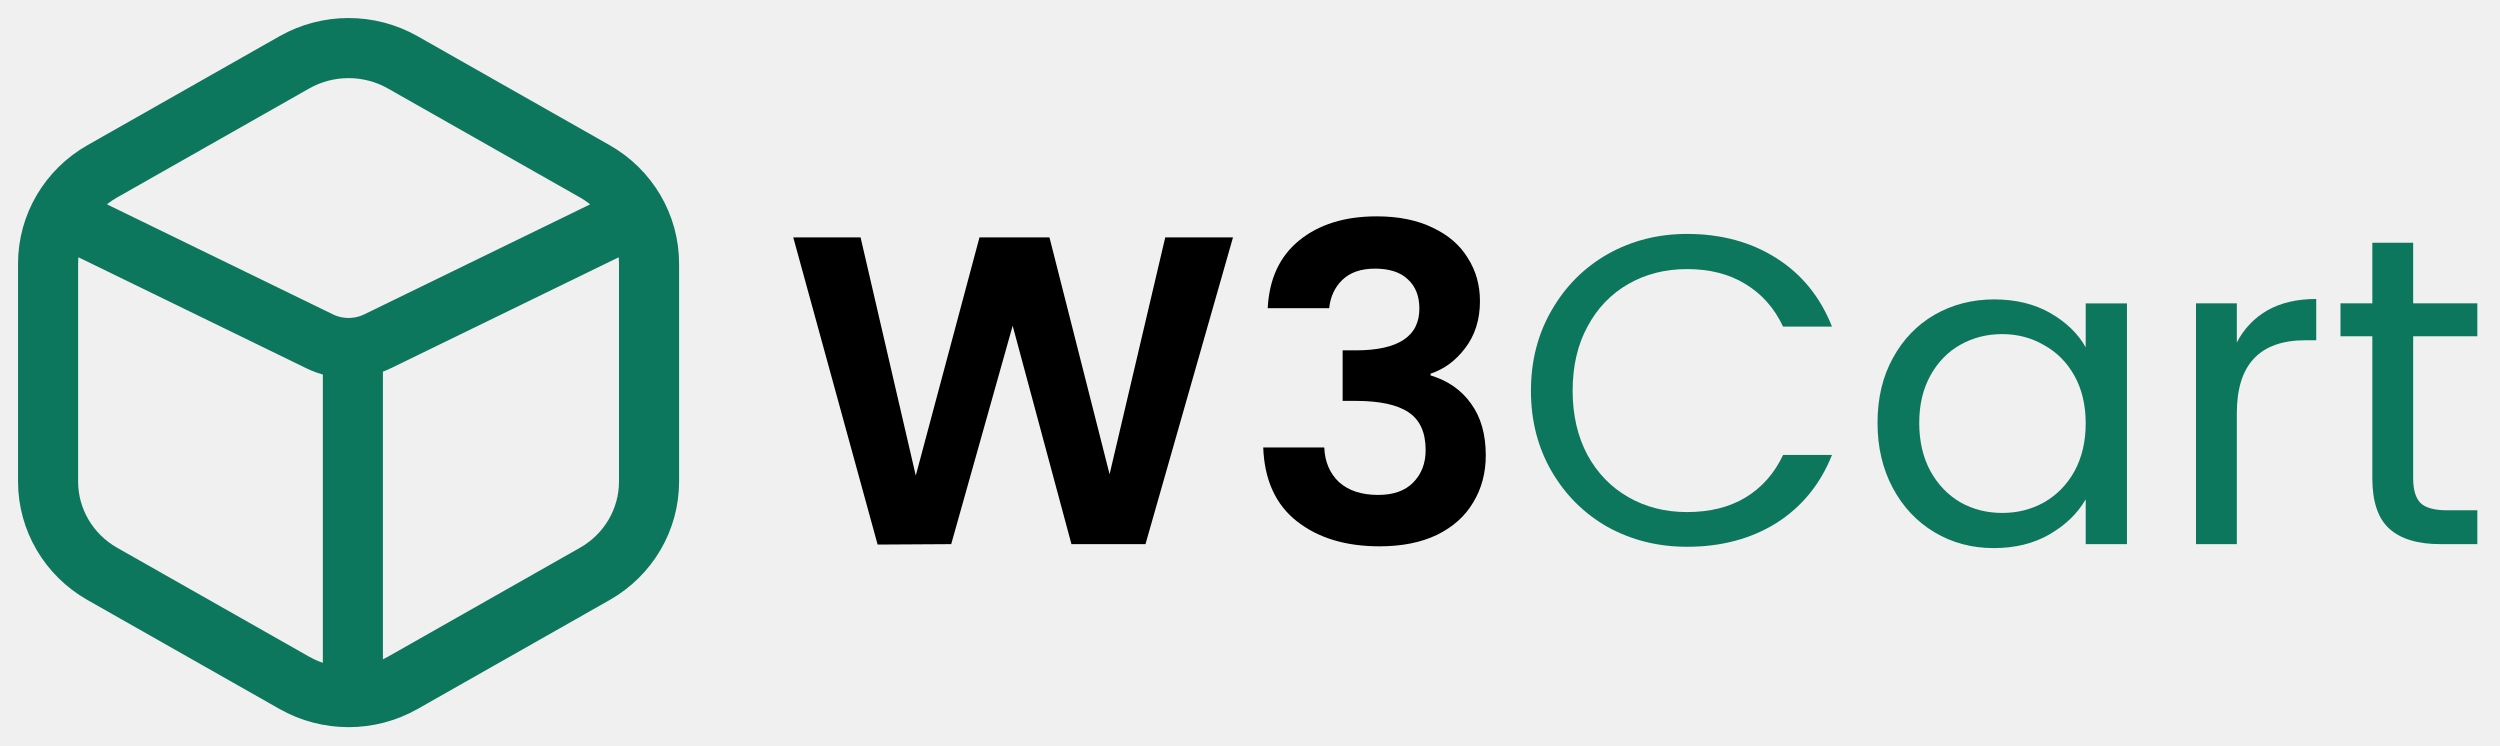
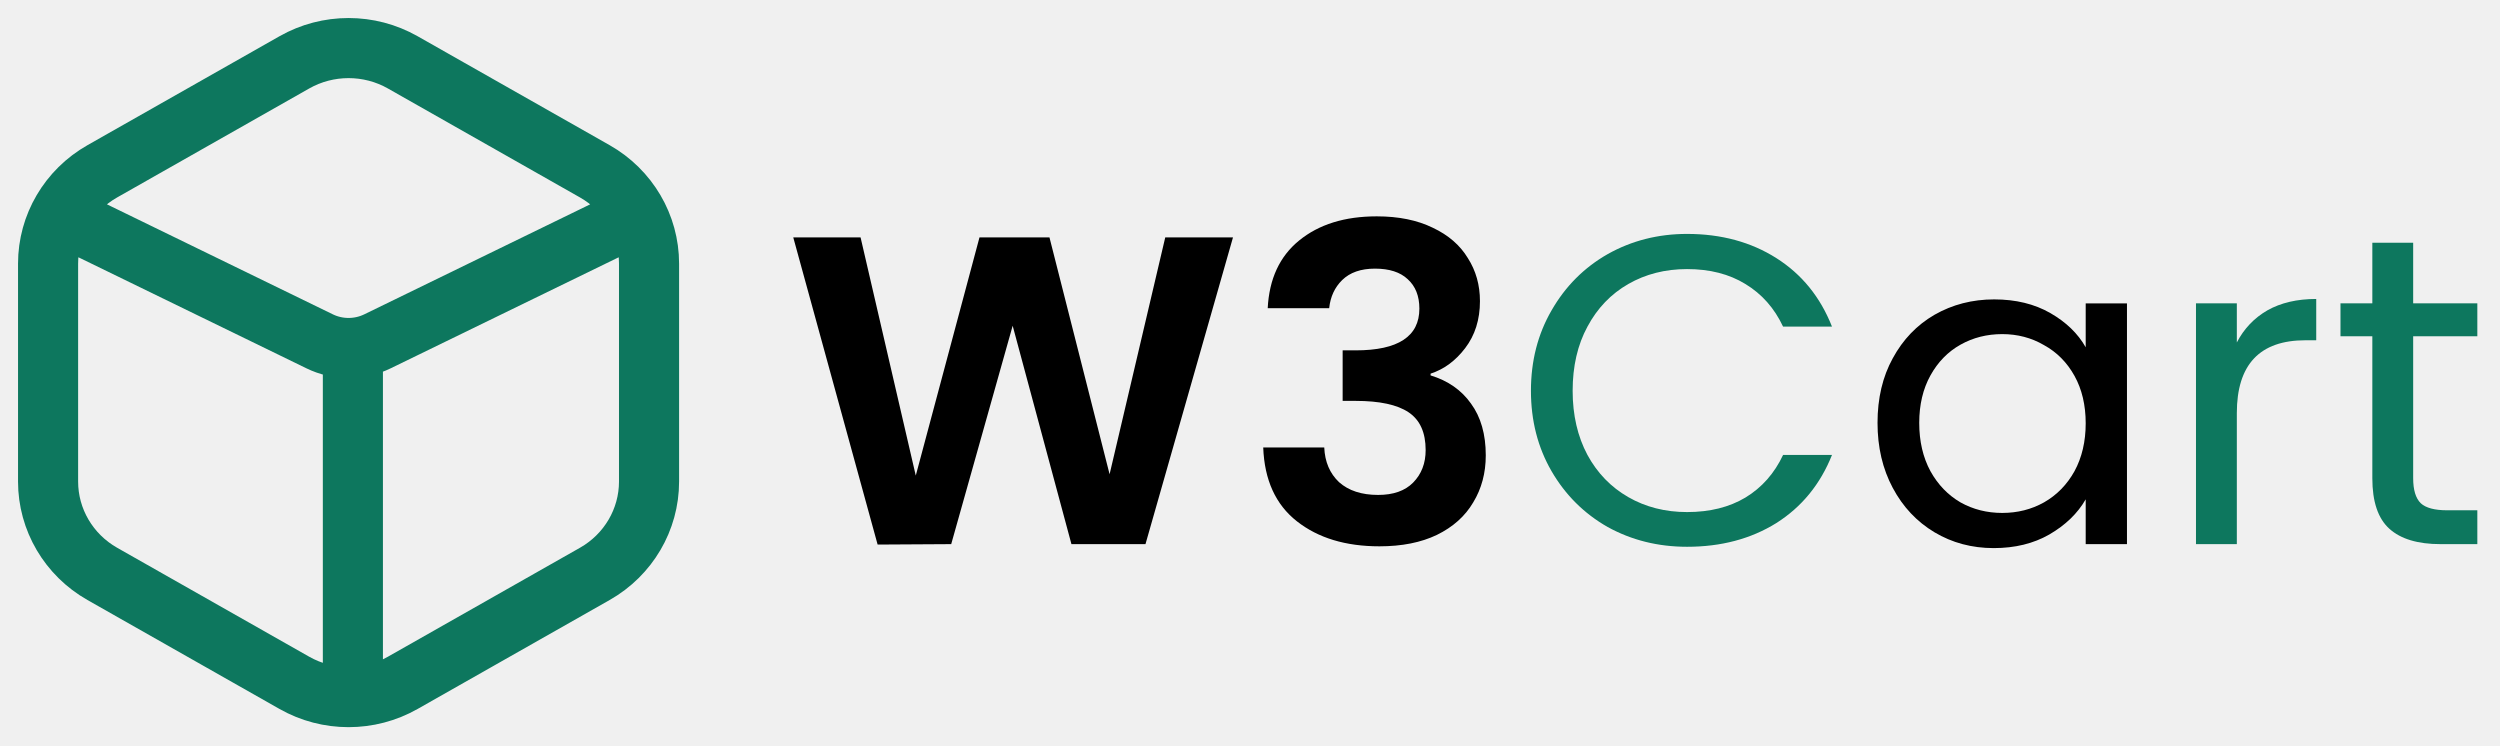
<svg xmlns="http://www.w3.org/2000/svg" width="104" height="31" viewBox="0 0 104 31" fill="none">
  <g clip-path="url(#clip0_414_23)">
    <path d="M3.224 9.294L13.29 14.196C14.052 14.57 14.948 14.57 15.71 14.196L25.776 9.294M14.68 14.791V28.164M2 10.966V20.034C2 21.617 2.86 23.081 4.255 23.873L12.245 28.406C13.64 29.198 15.36 29.198 16.755 28.406L24.745 23.873C26.14 23.081 27 21.617 27 20.034V10.966C27 9.383 26.14 7.919 24.745 7.127L16.755 2.594C15.36 1.802 13.64 1.802 12.245 2.594L4.255 7.127C2.86 7.919 2 9.383 2 10.966Z" stroke="#0D775E" stroke-width="2.5" />
    <path d="M51.292 9.877L47.652 22.636H44.572L42.127 13.551L39.57 22.636L36.509 22.654L33 9.877H35.8L38.096 19.784L40.746 9.877H43.658L46.159 19.729L48.474 9.877H51.292Z" fill="black" />
    <path d="M52.737 12.82C52.799 11.602 53.235 10.663 54.044 10.005C54.865 9.335 55.941 9 57.273 9C58.181 9 58.959 9.158 59.606 9.475C60.253 9.78 60.738 10.2 61.062 10.736C61.398 11.261 61.566 11.858 61.566 12.528C61.566 13.296 61.36 13.947 60.95 14.484C60.551 15.008 60.072 15.361 59.512 15.544V15.617C60.234 15.836 60.794 16.226 61.192 16.787C61.603 17.347 61.808 18.066 61.808 18.944C61.808 19.675 61.634 20.327 61.286 20.899C60.95 21.472 60.446 21.923 59.774 22.252C59.114 22.569 58.318 22.727 57.385 22.727C55.978 22.727 54.834 22.38 53.95 21.685C53.067 20.991 52.6 19.967 52.55 18.615H55.089C55.114 19.212 55.319 19.693 55.705 20.059C56.103 20.412 56.644 20.589 57.329 20.589C57.963 20.589 58.449 20.418 58.785 20.077C59.133 19.724 59.307 19.273 59.307 18.724C59.307 17.993 59.071 17.469 58.598 17.152C58.125 16.835 57.391 16.677 56.395 16.677H55.854V14.575H56.395C58.162 14.575 59.046 13.996 59.046 12.838C59.046 12.315 58.884 11.906 58.56 11.614C58.249 11.321 57.795 11.175 57.198 11.175C56.613 11.175 56.159 11.334 55.835 11.65C55.524 11.955 55.344 12.345 55.294 12.82H52.737Z" fill="black" />
    <path d="M63.687 16.257C63.687 15.014 63.973 13.899 64.545 12.912C65.118 11.913 65.895 11.133 66.878 10.572C67.874 10.012 68.975 9.731 70.182 9.731C71.6 9.731 72.839 10.067 73.896 10.737C74.954 11.407 75.726 12.357 76.211 13.588H74.176C73.816 12.82 73.293 12.229 72.609 11.815C71.936 11.401 71.128 11.194 70.182 11.194C69.274 11.194 68.459 11.401 67.737 11.815C67.015 12.229 66.449 12.82 66.038 13.588C65.628 14.344 65.422 15.233 65.422 16.257C65.422 17.268 65.628 18.158 66.038 18.926C66.449 19.681 67.015 20.266 67.737 20.68C68.459 21.095 69.274 21.302 70.182 21.302C71.128 21.302 71.936 21.101 72.609 20.699C73.293 20.284 73.816 19.693 74.176 18.926H76.211C75.726 20.144 74.954 21.089 73.896 21.759C72.839 22.417 71.6 22.746 70.182 22.746C68.975 22.746 67.874 22.472 66.878 21.923C65.895 21.363 65.118 20.589 64.545 19.602C63.973 18.615 63.687 17.5 63.687 16.257Z" fill="#0D775E" />
-     <path d="M78.105 17.591C78.105 16.568 78.316 15.672 78.739 14.904C79.162 14.124 79.741 13.521 80.475 13.095C81.222 12.668 82.049 12.455 82.957 12.455C83.853 12.455 84.631 12.644 85.291 13.022C85.95 13.399 86.442 13.875 86.765 14.447V12.62H88.482V22.636H86.765V20.772C86.429 21.357 85.925 21.844 85.253 22.234C84.594 22.612 83.822 22.801 82.939 22.801C82.031 22.801 81.209 22.581 80.475 22.143C79.741 21.704 79.162 21.089 78.739 20.297C78.316 19.505 78.105 18.603 78.105 17.591ZM86.765 17.61C86.765 16.854 86.61 16.196 86.299 15.636C85.987 15.075 85.564 14.649 85.029 14.356C84.507 14.051 83.928 13.899 83.293 13.899C82.659 13.899 82.08 14.045 81.558 14.338C81.035 14.63 80.618 15.057 80.307 15.617C79.996 16.178 79.84 16.836 79.84 17.591C79.84 18.359 79.996 19.029 80.307 19.602C80.618 20.163 81.035 20.595 81.558 20.9C82.08 21.192 82.659 21.338 83.293 21.338C83.928 21.338 84.507 21.192 85.029 20.9C85.564 20.595 85.987 20.163 86.299 19.602C86.61 19.029 86.765 18.365 86.765 17.61Z" fill="#0D775E" />
+     <path d="M78.105 17.591C78.105 16.568 78.316 15.672 78.739 14.904C79.162 14.124 79.741 13.521 80.475 13.095C81.222 12.668 82.049 12.455 82.957 12.455C83.853 12.455 84.631 12.644 85.291 13.022C85.95 13.399 86.442 13.875 86.765 14.447V12.62H88.482V22.636H86.765V20.772C86.429 21.357 85.925 21.844 85.253 22.234C84.594 22.612 83.822 22.801 82.939 22.801C82.031 22.801 81.209 22.581 80.475 22.143C79.741 21.704 79.162 21.089 78.739 20.297C78.316 19.505 78.105 18.603 78.105 17.591ZM86.765 17.61C86.765 16.854 86.61 16.196 86.299 15.636C85.987 15.075 85.564 14.649 85.029 14.356C84.507 14.051 83.928 13.899 83.293 13.899C82.659 13.899 82.08 14.045 81.558 14.338C81.035 14.63 80.618 15.057 80.307 15.617C79.996 16.178 79.84 16.836 79.84 17.591C79.84 18.359 79.996 19.029 80.307 19.602C80.618 20.163 81.035 20.595 81.558 20.9C82.08 21.192 82.659 21.338 83.293 21.338C83.928 21.338 84.507 21.192 85.029 20.9C85.564 20.595 85.987 20.163 86.299 19.602C86.61 19.029 86.765 18.365 86.765 17.61Z" fill="#000" />
    <path d="M93.052 14.246C93.35 13.673 93.773 13.229 94.321 12.912C94.881 12.595 95.559 12.437 96.355 12.437V14.155H95.907C94.003 14.155 93.052 15.166 93.052 17.189V22.636H91.353V12.619H93.052V14.246Z" fill="#0D775E" />
    <path d="M100.388 13.99V19.894C100.388 20.381 100.493 20.729 100.705 20.936C100.917 21.131 101.284 21.228 101.806 21.228H103.057V22.636H101.526C100.581 22.636 99.871 22.423 99.398 21.996C98.925 21.57 98.689 20.869 98.689 19.894V13.99H97.364V12.619H98.689V10.097H100.388V12.619H103.057V13.99H100.388Z" fill="#0D775E" />
  </g>
  <defs>
    <clipPath id="clip0_414_23">
      <rect width="104" height="31" fill="white" />
    </clipPath>
  </defs>
</svg>
